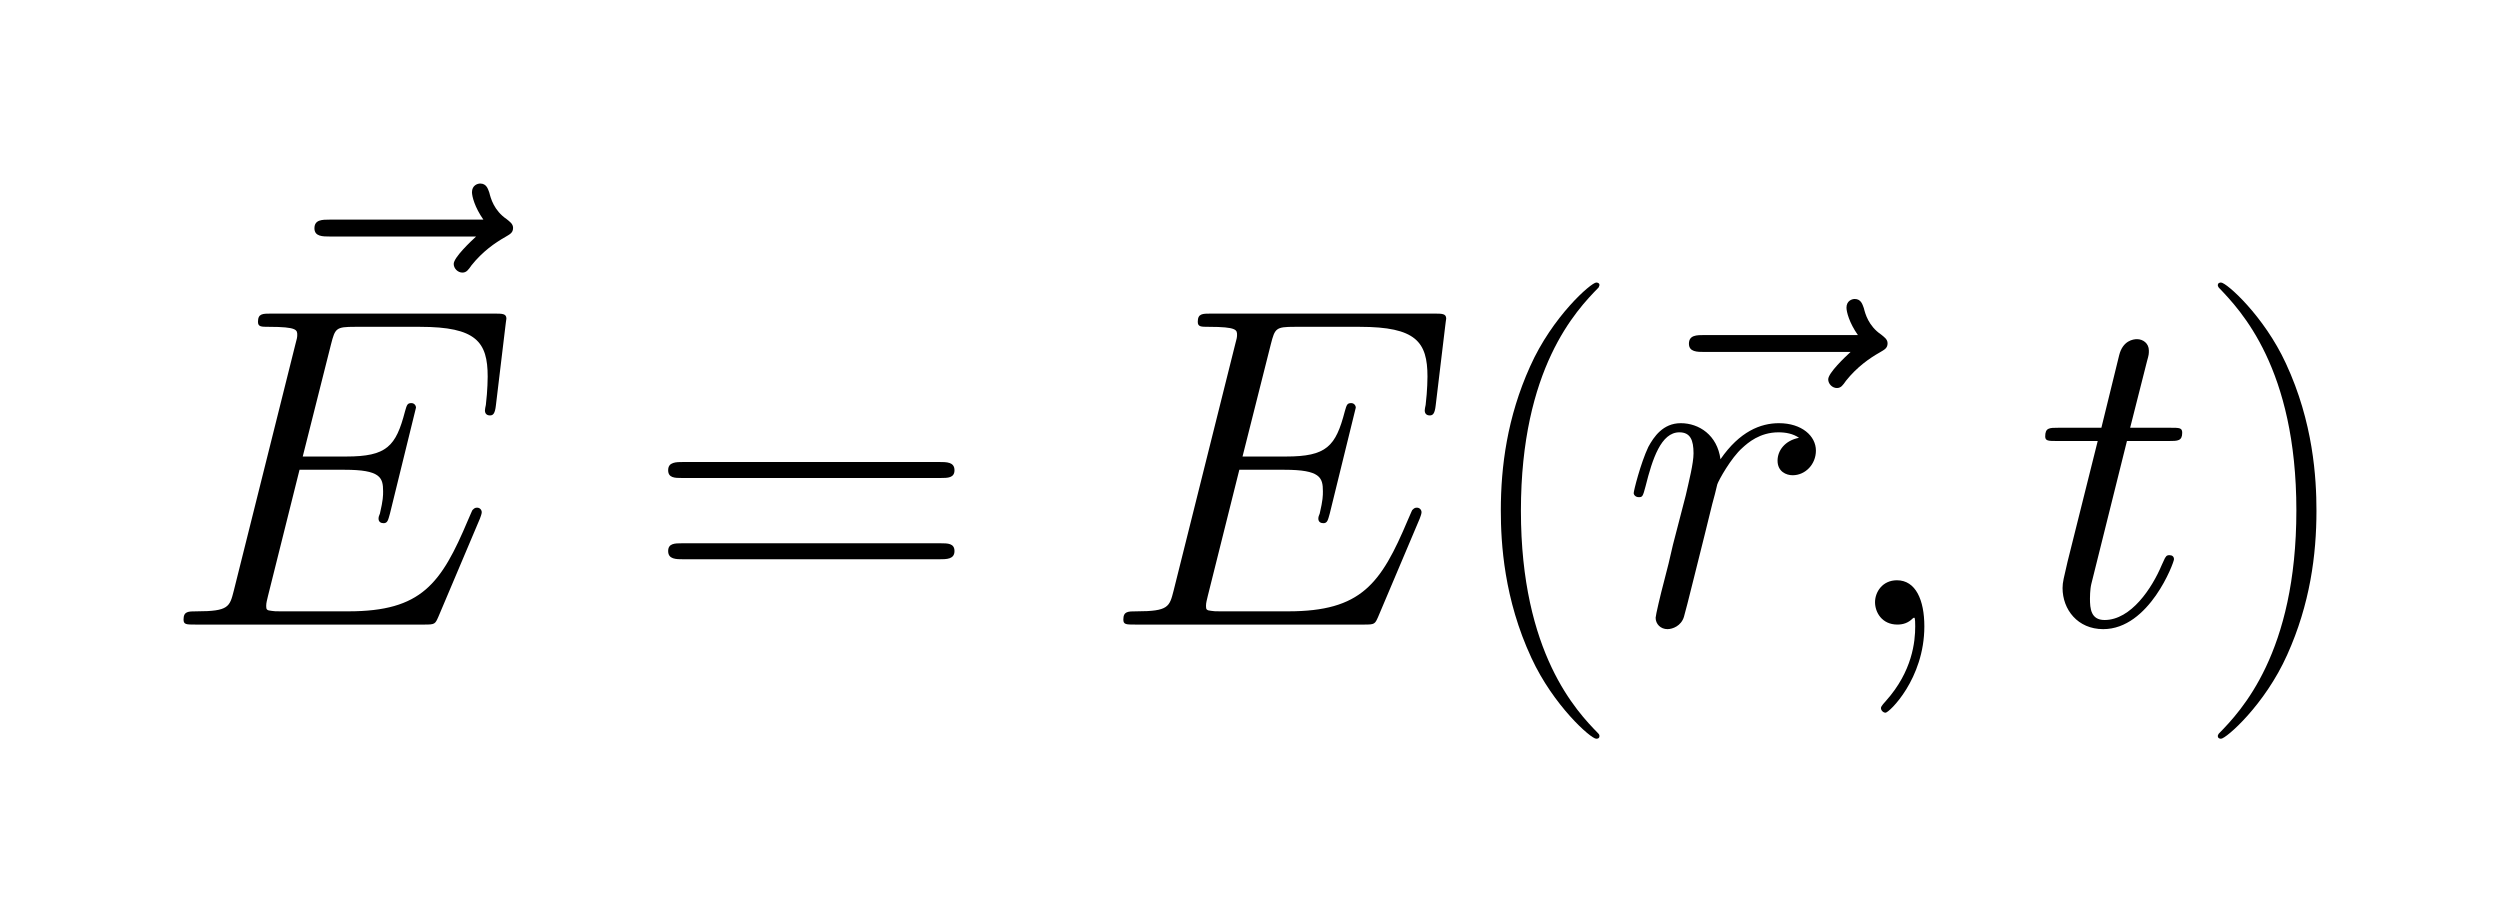
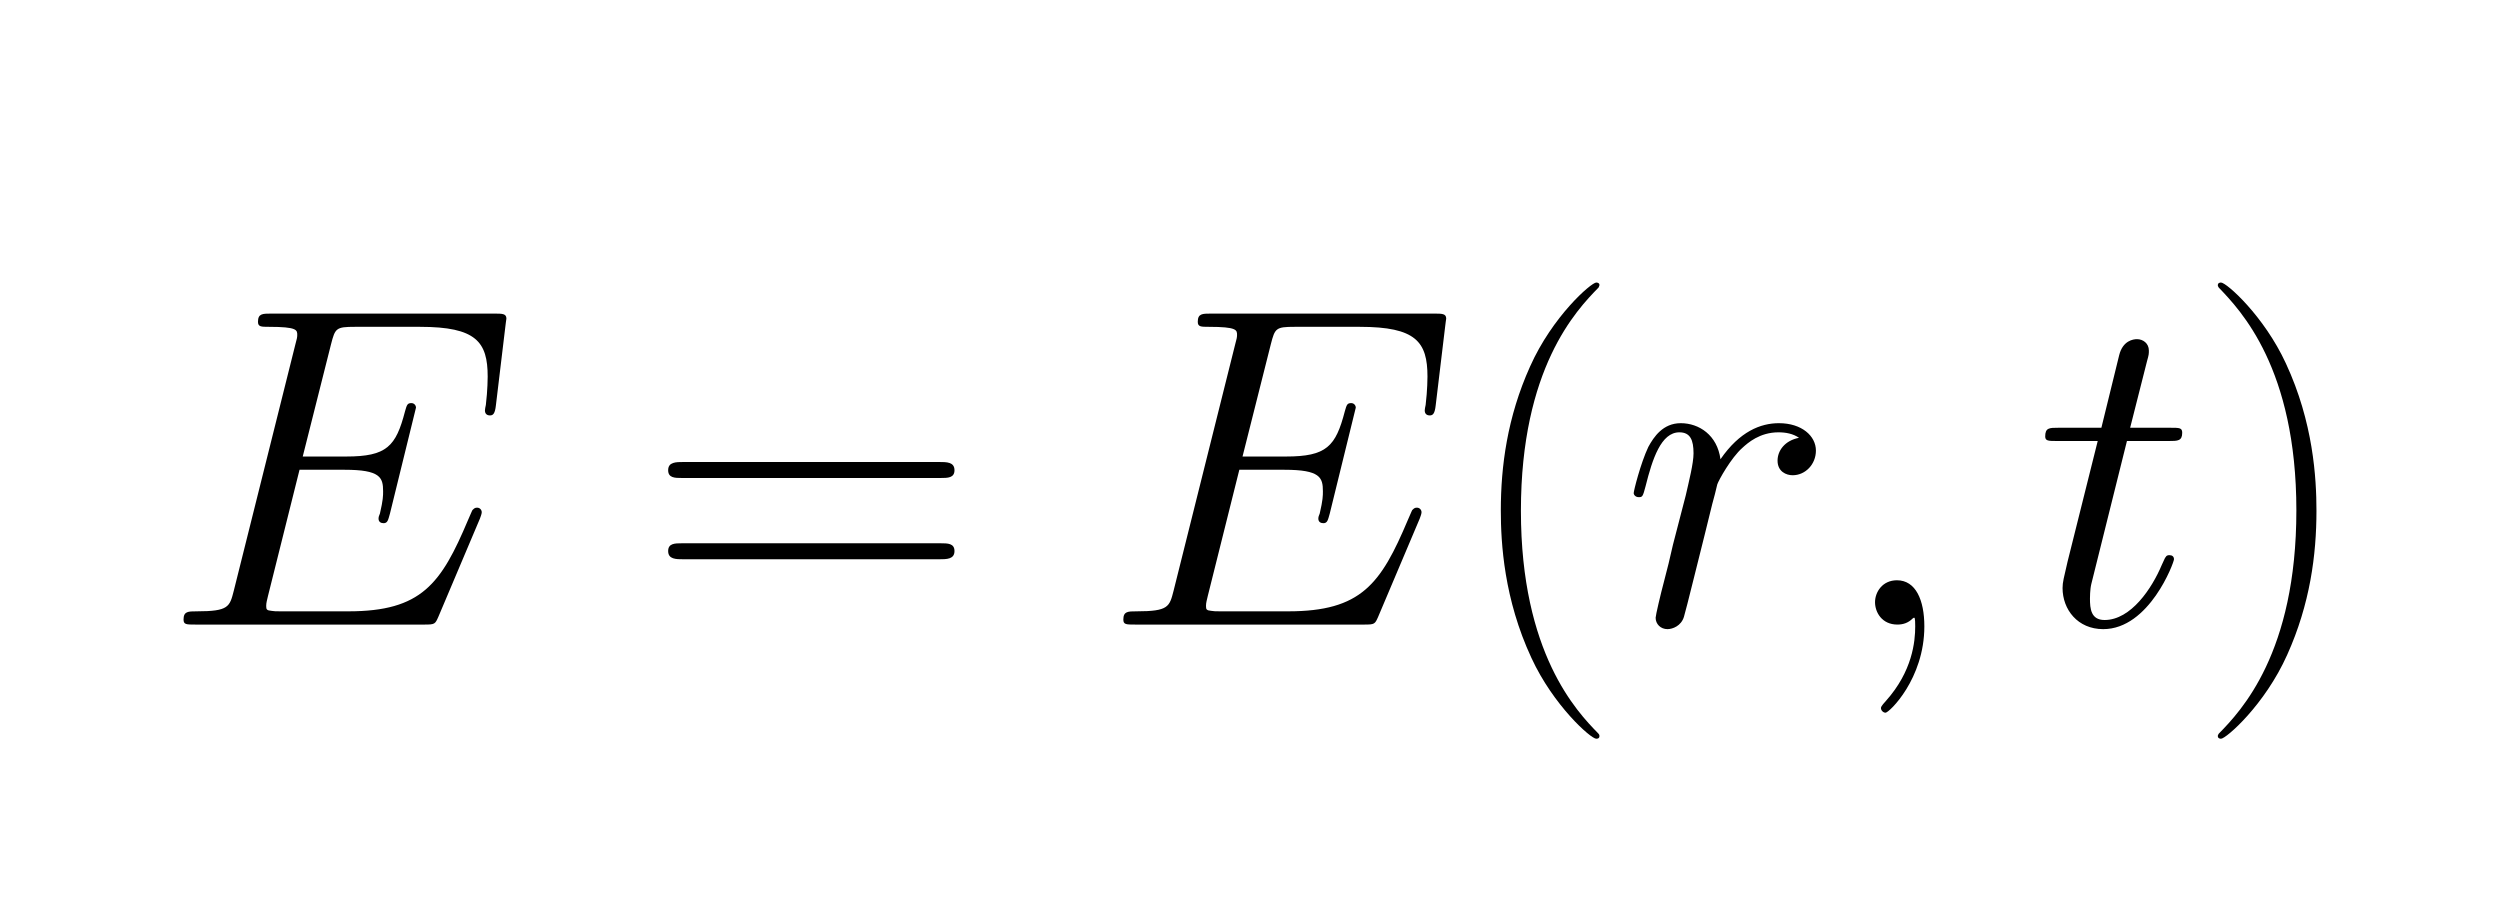
- <svg xmlns="http://www.w3.org/2000/svg" xmlns:xlink="http://www.w3.org/1999/xlink" height="62.811" viewBox="298.05 101.383 170.26 62.811" width="170.26">
+ <svg xmlns="http://www.w3.org/2000/svg" xmlns:xlink="http://www.w3.org/1999/xlink" width="170.26" height="62.811" viewBox="298.05 101.383 170.26 62.811">
  <defs>
-     <path d="M695 232l-91 -215c-7 -16 -8 -17 -30 -17h-502c-20 0 -26 0 -26 11c0 18 10 18 29 18c70 0 72 10 81 45l135 540c3 11 4 15 4 20c0 11 0 18 -62 18c-17 0 -24 0 -24 11c0 18 10 18 29 18h488c18 0 27 0 27 -11c0 -2 -2 -12 -2 -15l-21 -175c-2 -18 -6 -22 -13 -22 c-6 0 -11 3 -11 11c0 2 1 8 2 12c4 33 4 61 4 62c0 76 -25 109 -148 109h-143c-41 0 -43 -3 -52 -38l-62 -246h95c89 0 109 22 129 99c4 14 5 18 14 18c6 0 10 -5 10 -10l-57 -232c-4 -14 -5 -21 -14 -21c-6 0 -11 3 -11 10c0 3 1 7 3 11c7 30 7 39 7 49c0 30 -6 47 -84 47 h-99l-69 -276c-2 -9 -4 -15 -4 -22c0 -8 1 -10 12 -11c6 -1 8 -1 22 -1h146c160 0 203 60 262 200c9 20 9 22 11 23c3 3 5 4 9 4c6 0 10 -5 10 -10c0 -4 -3 -11 -4 -14z" id="4518" />
-     <path d="M263 249c0 -96 -14 -204 -64 -315c-49 -110 -134 -184 -145 -184c-3 0 -7 1 -7 6c0 2 1 3 2 5c49 50 170 177 170 489c0 311 -122 438 -170 488c-1 2 -2 3 -2 5c0 5 4 6 7 6c12 0 94 -73 142 -177c60 -129 67 -251 67 -323z" id="2915" />
-     <path d="M195 -4c0 -115 -77 -189 -85 -189c-5 0 -10 5 -10 10c0 2 0 4 11 16c58 65 64 130 64 163c0 5 0 19 -2 19c-1 0 -2 0 -4 -2c-9 -9 -20 -13 -33 -13c-34 0 -49 27 -49 49s16 48 48 48c41 0 60 -43 60 -101z" id="3b18" />
-     <path d="M643 321h-567c-15 0 -30 0 -30 17c0 18 17 18 34 18h559c17 0 34 0 34 -18c0 -17 -15 -17 -30 -17zM639 143h-559c-17 0 -34 0 -34 18c0 17 15 17 30 17h567c15 0 30 0 30 -17c0 -18 -17 -18 -34 -18z" id="3d15" />
-     <path d="M306 -244c0 -4 -2 -6 -7 -6c-12 0 -94 73 -142 177c-60 129 -67 251 -67 323c0 96 14 204 64 315c49 110 134 184 145 184c4 0 7 -2 7 -5s-2 -5 -2 -6c-49 -50 -170 -177 -170 -489s123 -440 169 -487c3 -3 3 -5 3 -6z" id="2815" />
-     <path d="M389 409c-13 9 -29 12 -45 12c-41 0 -67 -23 -79 -34c-25 -22 -52 -71 -55 -80c-3 -13 -7 -29 -11 -43c-5 -22 -11 -43 -16 -65c-6 -23 -43 -174 -46 -182c-6 -20 -25 -27 -36 -27c-15 0 -26 11 -26 25c0 5 11 52 18 78c5 18 16 63 20 82l28 108c7 31 17 70 17 92 c0 29 -7 46 -31 46c-40 0 -59 -58 -74 -118c-6 -23 -7 -24 -15 -24c-7 0 -11 5 -11 9c0 5 15 65 32 101c12 22 32 52 71 52c40 0 80 -26 87 -79c42 61 88 79 128 79c50 0 81 -28 81 -60c0 -30 -23 -54 -51 -54c-14 0 -33 8 -33 32c0 22 16 44 47 50z" id="7218" />
-     <path d="M535 597h-320c-16 0 -34 0 -34 18c0 19 17 19 34 19h336c-19 27 -25 51 -25 60c0 15 12 19 18 19c14 0 17 -12 20 -20c3 -12 10 -39 38 -58c6 -5 14 -10 14 -19c0 -11 -7 -14 -17 -20c-23 -13 -50 -32 -74 -62c-7 -10 -11 -16 -20 -16c-10 0 -19 9 -19 19 c0 14 37 49 49 60z" id="7e18" />
-     <path d="M201 402l-78 -313c-3 -12 -3 -31 -3 -32c0 -22 2 -47 32 -47c58 0 104 70 125 120c7 16 8 17 9 18c2 4 6 4 8 4c6 0 10 -3 10 -9c0 -7 -54 -153 -155 -153c-56 0 -89 43 -89 90c0 13 3 23 11 58l66 264h-89c-19 0 -26 0 -26 10c0 19 9 19 29 19h94l39 159 c8 32 31 35 39 35c13 0 26 -9 26 -25c0 -7 0 -9 -4 -23l-37 -146h88c20 0 26 0 26 -11c0 -18 -10 -18 -29 -18h-92z" id="7418" />
+     <path id="4518" d="M695 232l-91 -215c-7 -16 -8 -17 -30 -17h-502c-20 0 -26 0 -26 11c0 18 10 18 29 18c70 0 72 10 81 45l135 540c3 11 4 15 4 20c0 11 0 18 -62 18c-17 0 -24 0 -24 11c0 18 10 18 29 18h488c18 0 27 0 27 -11c0 -2 -2 -12 -2 -15l-21 -175c-2 -18 -6 -22 -13 -22 c-6 0 -11 3 -11 11c0 2 1 8 2 12c4 33 4 61 4 62c0 76 -25 109 -148 109h-143c-41 0 -43 -3 -52 -38l-62 -246h95c89 0 109 22 129 99c4 14 5 18 14 18c6 0 10 -5 10 -10l-57 -232c-4 -14 -5 -21 -14 -21c-6 0 -11 3 -11 10c0 3 1 7 3 11c7 30 7 39 7 49c0 30 -6 47 -84 47 h-99l-69 -276c-2 -9 -4 -15 -4 -22c0 -8 1 -10 12 -11c6 -1 8 -1 22 -1h146c160 0 203 60 262 200c9 20 9 22 11 23c3 3 5 4 9 4c6 0 10 -5 10 -10c0 -4 -3 -11 -4 -14z" />
+     <path id="2915" d="M263 249c0 -96 -14 -204 -64 -315c-49 -110 -134 -184 -145 -184c-3 0 -7 1 -7 6c0 2 1 3 2 5c49 50 170 177 170 489c0 311 -122 438 -170 488c-1 2 -2 3 -2 5c0 5 4 6 7 6c12 0 94 -73 142 -177c60 -129 67 -251 67 -323z" />
+     <path id="3b18" d="M195 -4c0 -115 -77 -189 -85 -189c-5 0 -10 5 -10 10c0 2 0 4 11 16c58 65 64 130 64 163c0 5 0 19 -2 19c-1 0 -2 0 -4 -2c-9 -9 -20 -13 -33 -13c-34 0 -49 27 -49 49s16 48 48 48c41 0 60 -43 60 -101z" />
+     <path id="3d15" d="M643 321h-567c-15 0 -30 0 -30 17c0 18 17 18 34 18h559c17 0 34 0 34 -18c0 -17 -15 -17 -30 -17zM639 143h-559c-17 0 -34 0 -34 18c0 17 15 17 30 17h567c15 0 30 0 30 -17c0 -18 -17 -18 -34 -18z" />
+     <path id="2815" d="M306 -244c0 -4 -2 -6 -7 -6c-12 0 -94 73 -142 177c-60 129 -67 251 -67 323c0 96 14 204 64 315c49 110 134 184 145 184c4 0 7 -2 7 -5s-2 -5 -2 -6c-49 -50 -170 -177 -170 -489s123 -440 169 -487c3 -3 3 -5 3 -6z" />
+     <path id="7218" d="M389 409c-13 9 -29 12 -45 12c-41 0 -67 -23 -79 -34c-25 -22 -52 -71 -55 -80c-3 -13 -7 -29 -11 -43c-5 -22 -11 -43 -16 -65c-6 -23 -43 -174 -46 -182c-6 -20 -25 -27 -36 -27c-15 0 -26 11 -26 25c0 5 11 52 18 78c5 18 16 63 20 82l28 108c7 31 17 70 17 92 c0 29 -7 46 -31 46c-40 0 -59 -58 -74 -118c-6 -23 -7 -24 -15 -24c-7 0 -11 5 -11 9c0 5 15 65 32 101c12 22 32 52 71 52c40 0 80 -26 87 -79c42 61 88 79 128 79c50 0 81 -28 81 -60c0 -30 -23 -54 -51 -54c-14 0 -33 8 -33 32c0 22 16 44 47 50z" />
+     <path id="7000000000000000000" d="M535 597h-320c-16 0 -34 0 -34 18c0 19 17 19 34 19h336c-19 27 -25 51 -25 60c0 15 12 19 18 19c14 0 17 -12 20 -20c3 -12 10 -39 38 -58c6 -5 14 -10 14 -19c0 -11 -7 -14 -17 -20c-23 -13 -50 -32 -74 -62c-7 -10 -11 -16 -20 -16c-10 0 -19 9 -19 19 c0 14 37 49 49 60z" />
+     <path id="7418" d="M201 402l-78 -313c-3 -12 -3 -31 -3 -32c0 -22 2 -47 32 -47c58 0 104 70 125 120c7 16 8 17 9 18c2 4 6 4 8 4c6 0 10 -3 10 -9c0 -7 -54 -153 -155 -153c-56 0 -89 43 -89 90c0 13 3 23 11 58l66 264h-89c-19 0 -26 0 -26 10c0 19 9 19 29 19h94l39 159 c8 32 31 35 39 35c13 0 26 -9 26 -25c0 -7 0 -9 -4 -23l-37 -146h88c20 0 26 0 26 -11c0 -18 -10 -18 -29 -18h-92z" />
  </defs>
-   <g transform="scale(1.25)">
-     <g transform="scale(0.02488,-0.02488)">
-       <g transform="translate(10091.159,-4374.835)">
+   <g>
+     <g>
+       <g transform="scale(1.25) scale(0.02488,-0.02488) translate(10091.159,-4374.835)">
        <use xlink:href="#7e18" />
      </g>
-       <g transform="translate(9939.539,-4627.612)">
+       <g transform="scale(1.25) scale(0.02488,-0.02488) translate(9939.539,-4627.612)">
        <use xlink:href="#4518" />
      </g>
    </g>
-     <g transform="scale(0.02488,-0.02488)">
-       <g transform="translate(11000.759,-4627.612)">
+     <g>
+       <g transform="scale(1.25) scale(0.02488,-0.02488) translate(11000.759,-4627.612)">
        <use xlink:href="#3d15" />
      </g>
    </g>
-     <g transform="scale(0.02488,-0.02488)">
-       <g transform="translate(11997.536,-4627.612)">
+     <g>
+       <g transform="scale(1.25) scale(0.02488,-0.02488) translate(11997.536,-4627.612)">
        <use xlink:href="#4518" />
      </g>
    </g>
-     <g transform="scale(0.02488,-0.02488)">
-       <g transform="translate(12780.159,-4627.612)">
+     <g>
+       <g transform="scale(1.25) scale(0.02488,-0.02488) translate(12780.159,-4627.612)">
        <use xlink:href="#2815" />
      </g>
    </g>
-     <g transform="scale(0.02488,-0.02488)">
-       <g transform="translate(13101.086,-4627.612)">
+     <g>
+       <g transform="scale(1.25) scale(0.02488,-0.02488) translate(13101.086,-4627.612)">
        <use xlink:href="#7e18" />
        <use x="33.073" xlink:href="#7218" />
        <use x="501.528" xlink:href="#3b18" />
        <use x="939.194" xlink:href="#7418" />
      </g>
    </g>
-     <g transform="scale(0.02488,-0.02488)">
-       <g transform="translate(14393.281,-4627.612)">
+     <g>
+       <g transform="scale(1.25) scale(0.02488,-0.02488) translate(14393.281,-4627.612)">
        <use xlink:href="#2915" />
      </g>
    </g>
  </g>
</svg>
